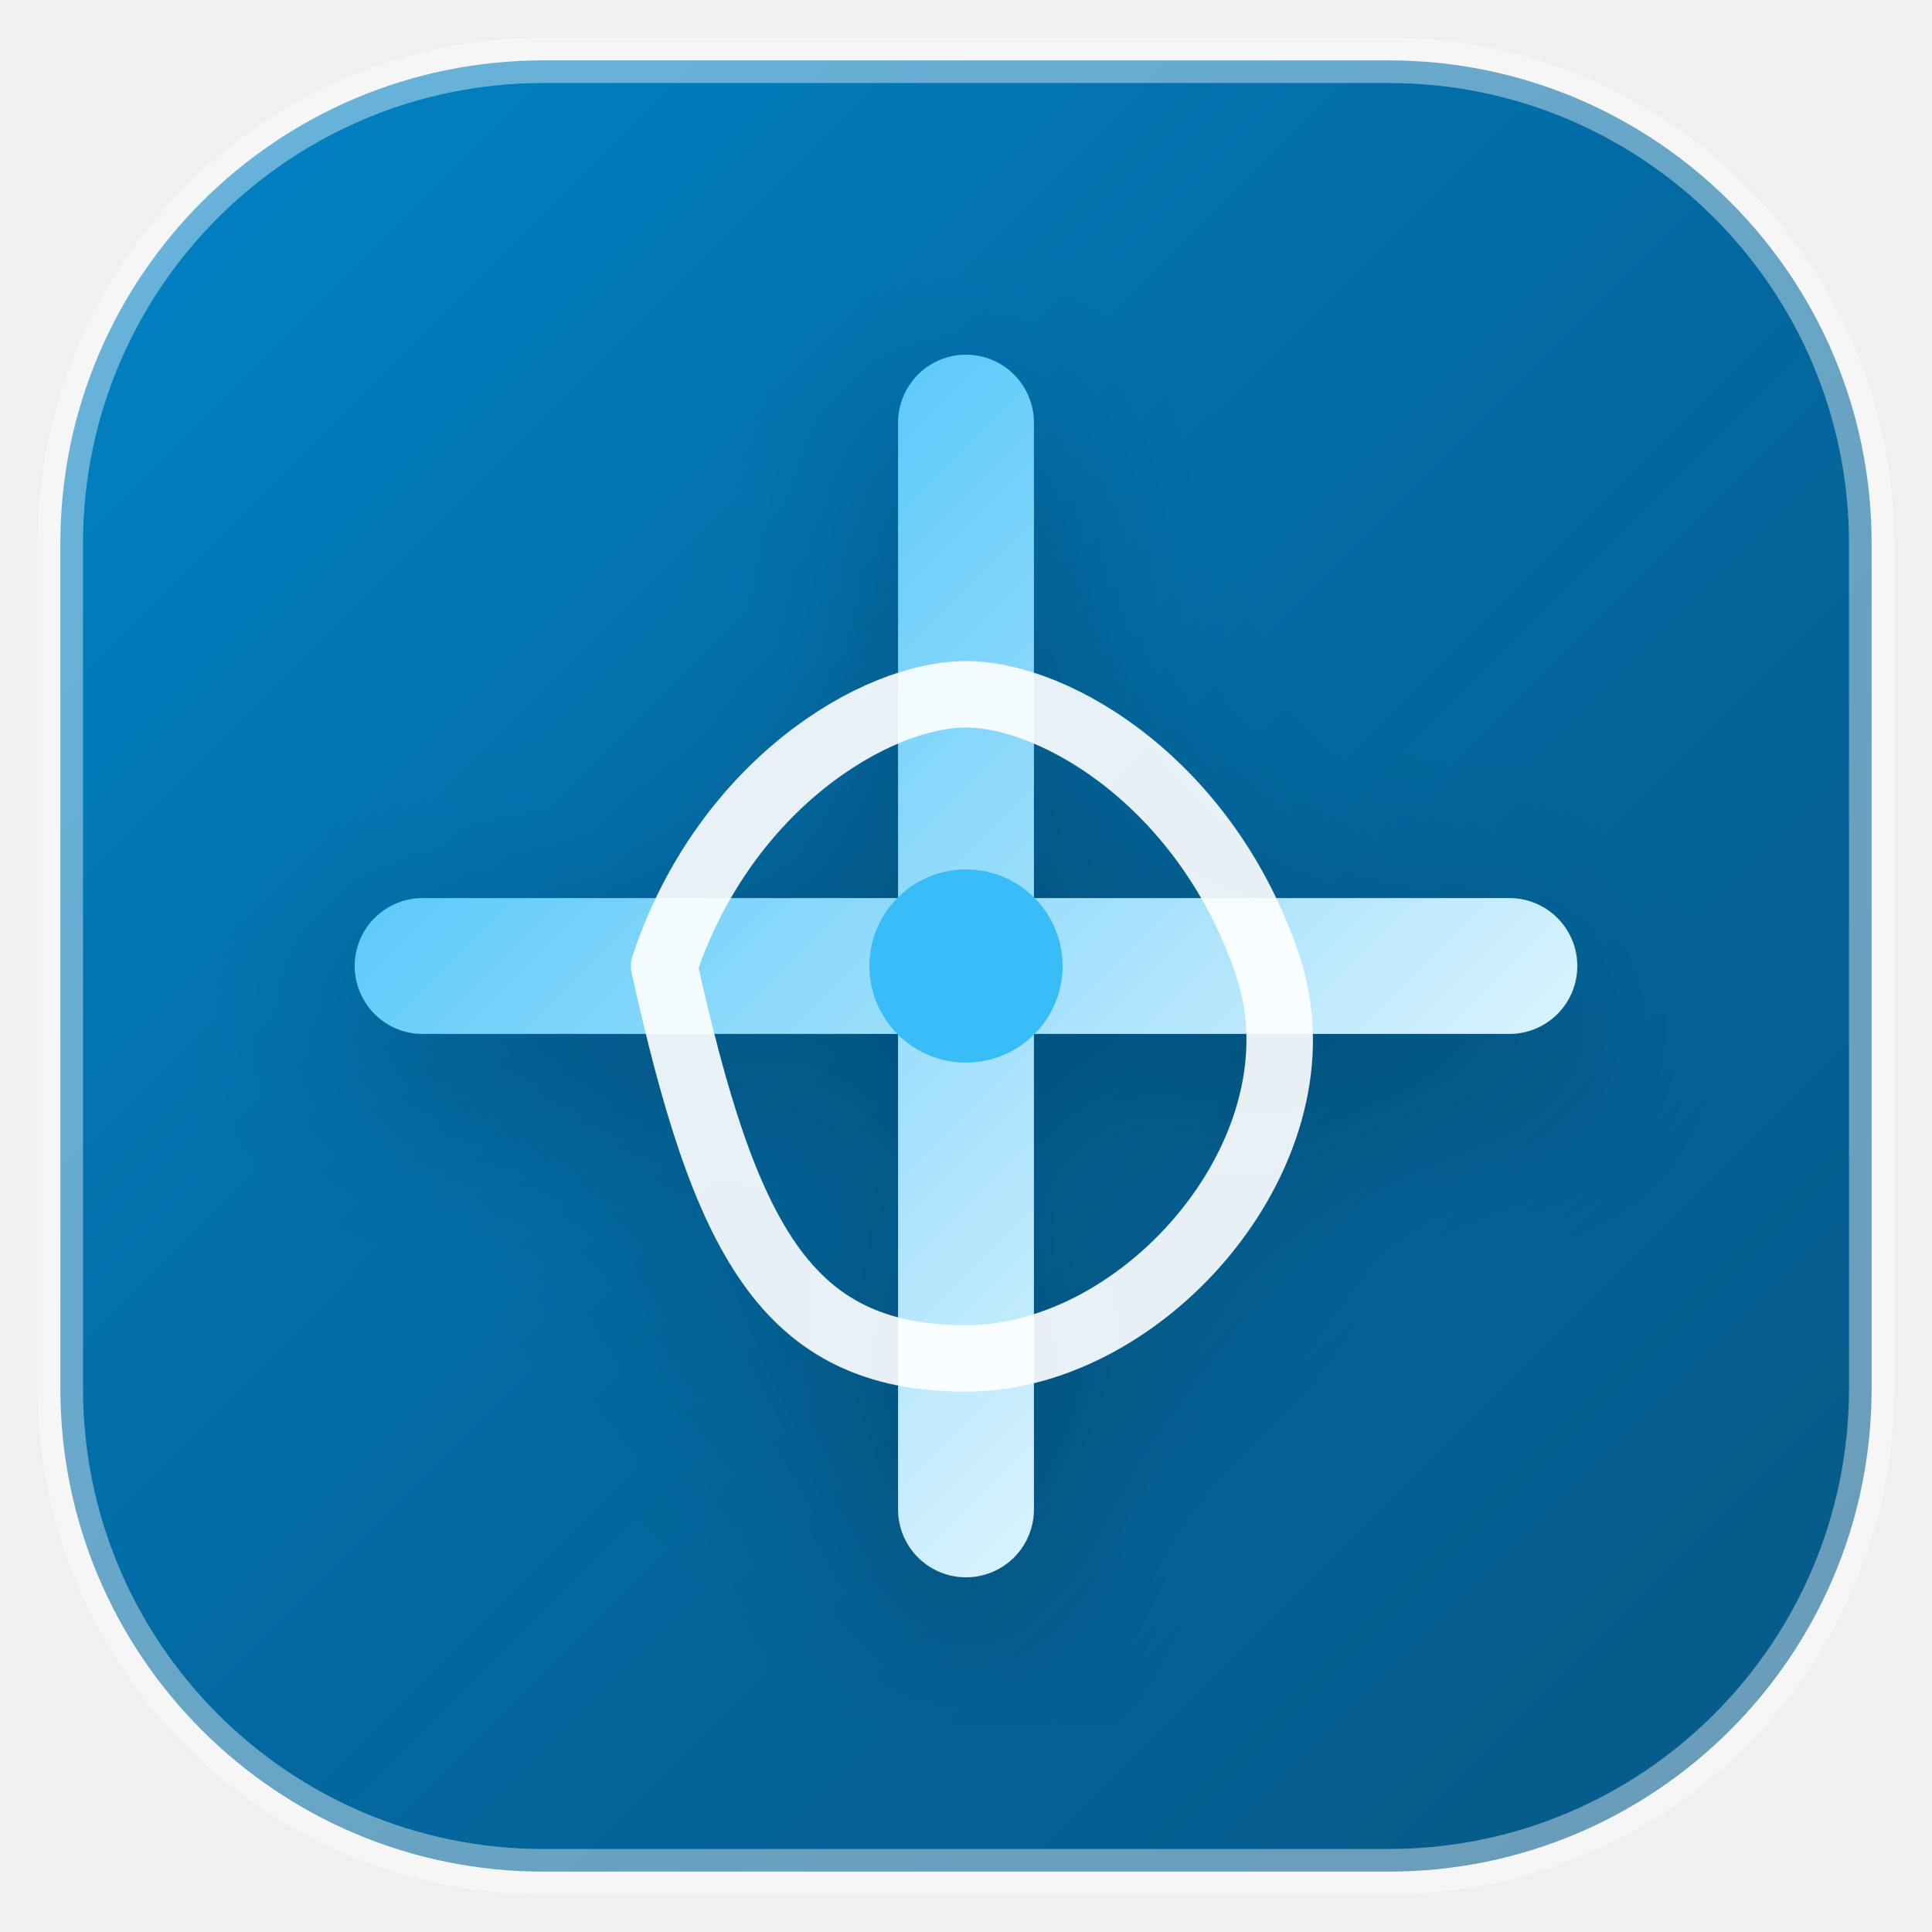
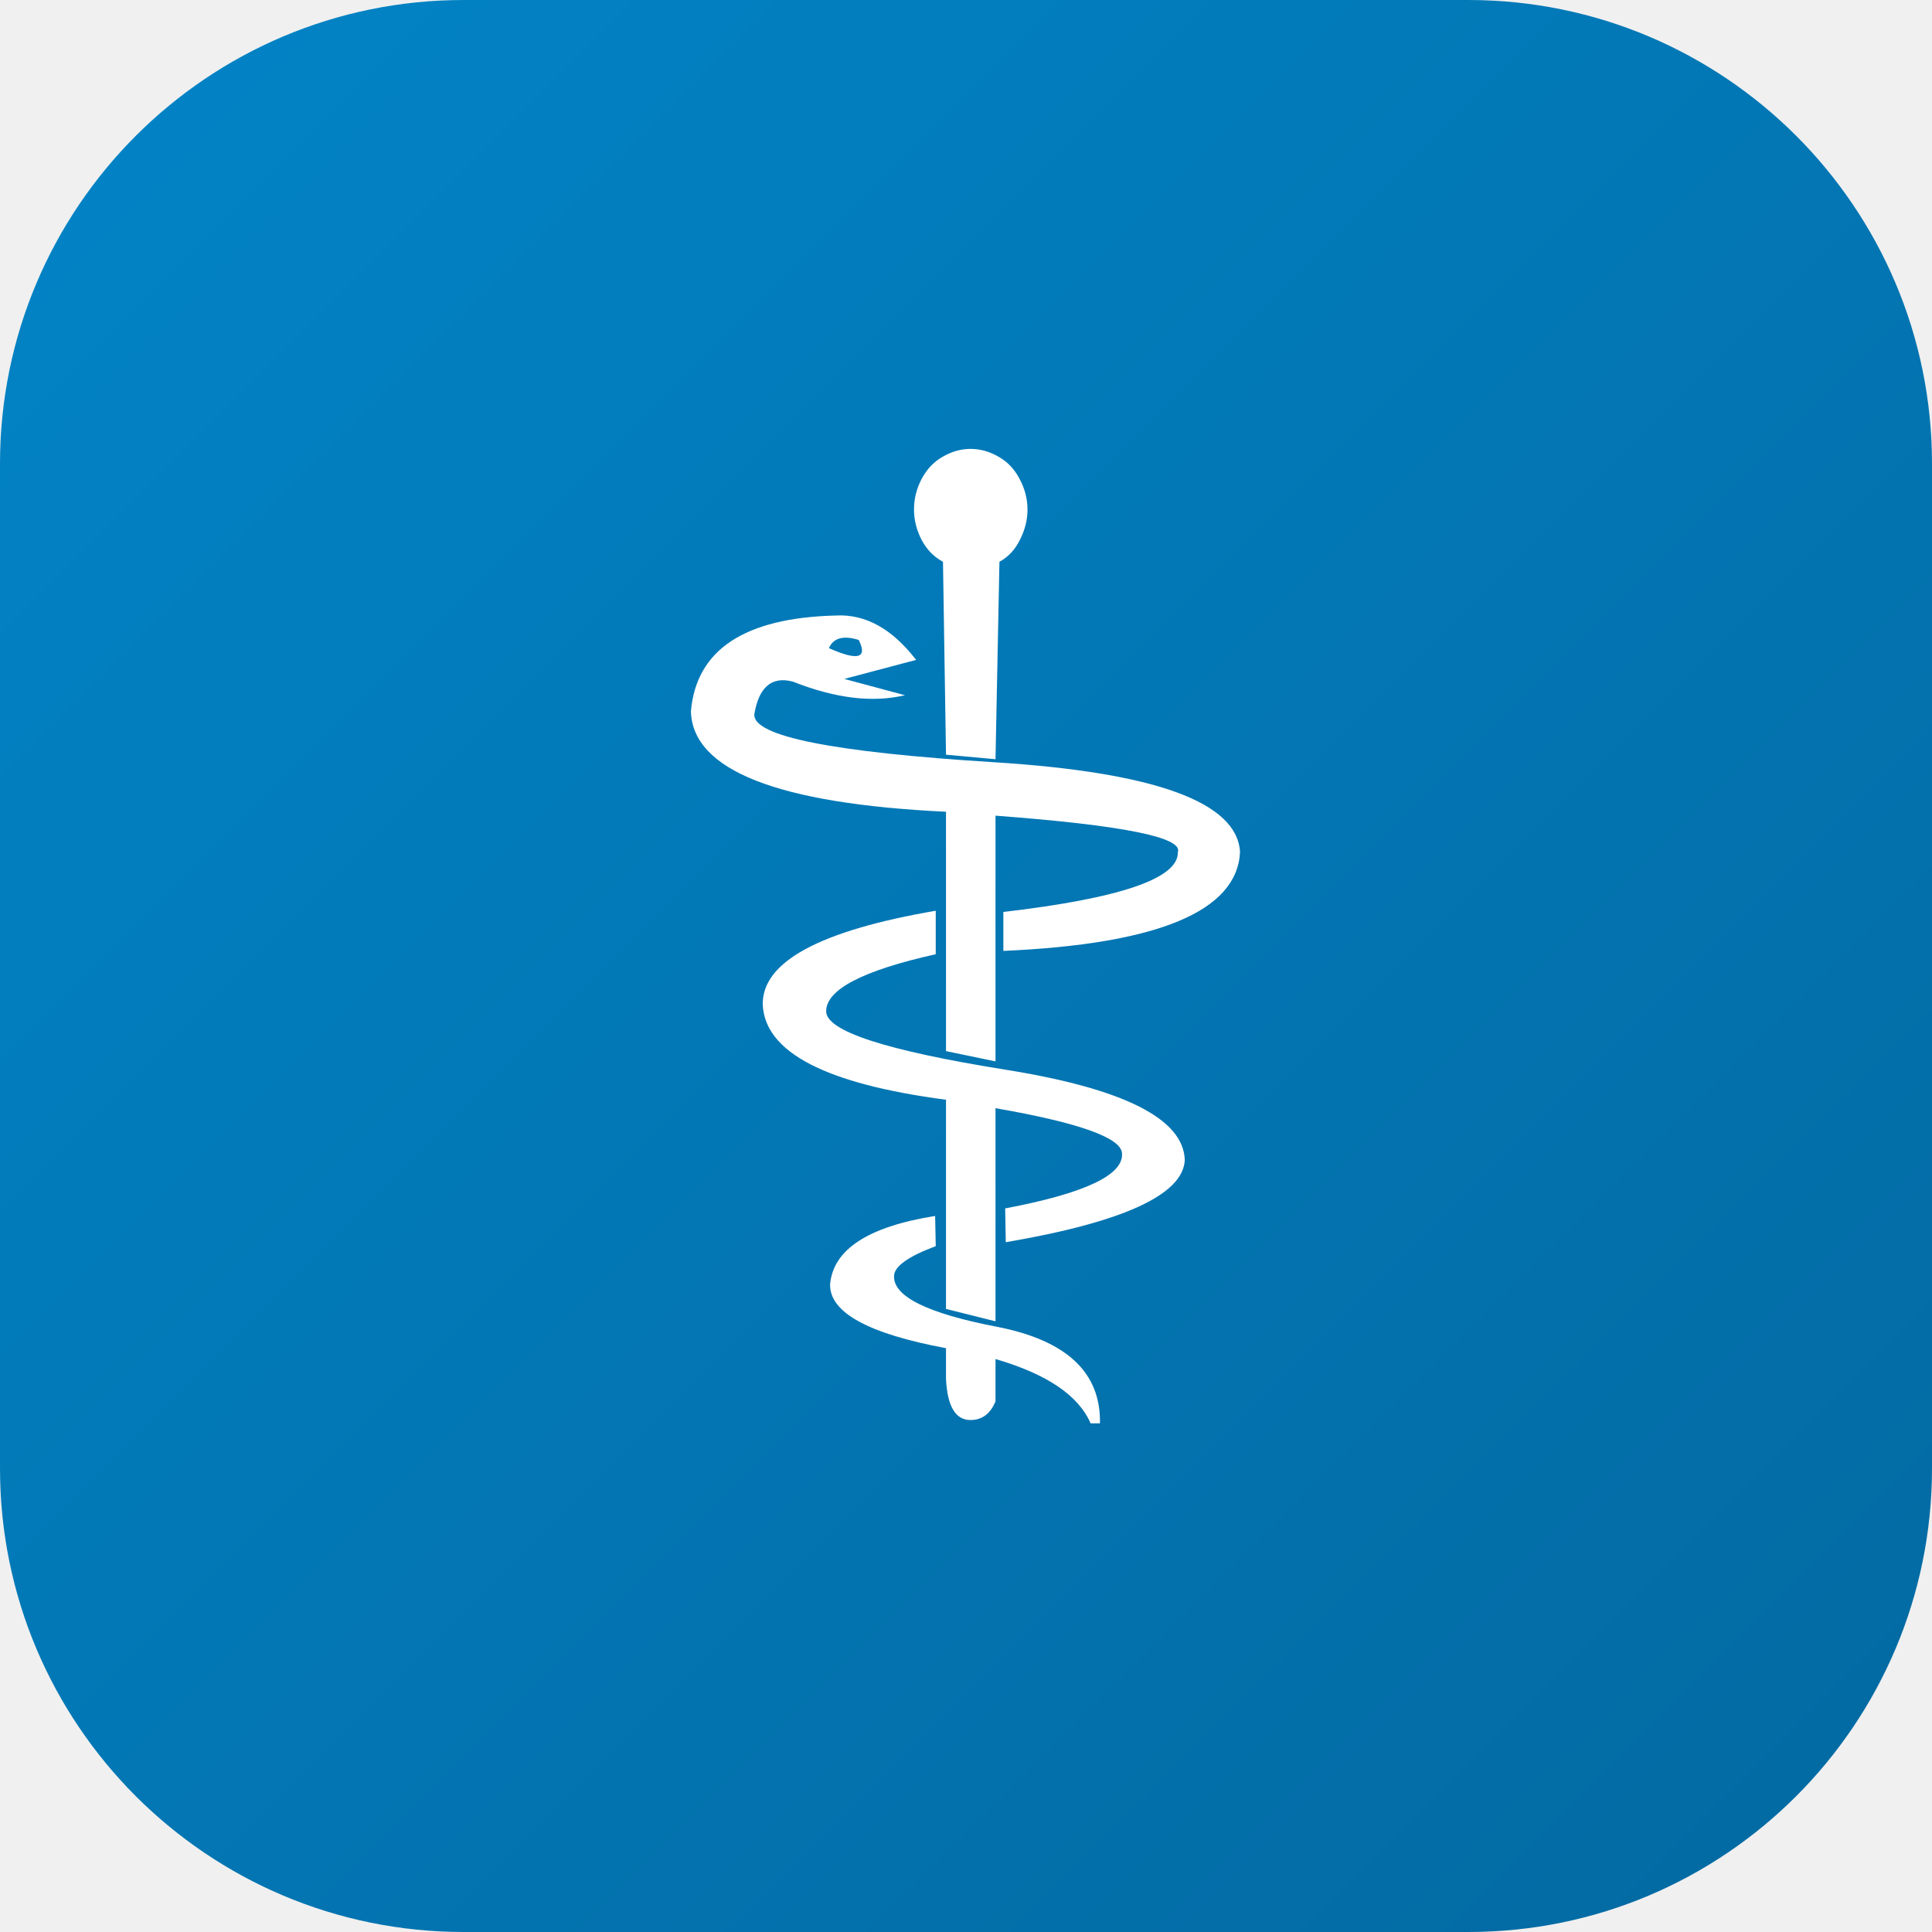
- <svg xmlns="http://www.w3.org/2000/svg" viewBox="0 0 64 64">
+ <svg xmlns="http://www.w3.org/2000/svg" viewBox="0 0 100 100">
  <defs>
    <linearGradient id="bgGrad" x1="0%" y1="0%" x2="100%" y2="100%">
      <stop offset="0%" stop-color="#0284c7" />
-       <stop offset="50%" stop-color="#0369a1" />
-       <stop offset="100%" stop-color="#075985" />
+       <stop offset="100%" stop-color="#0369a1" />
    </linearGradient>
-     <linearGradient id="accentGrad" x1="0%" y1="0%" x2="100%" y2="100%">
-       <stop offset="0%" stop-color="#38bdf8" />
-       <stop offset="100%" stop-color="#ffffff" />
-     </linearGradient>
-     <filter id="glow" x="-20%" y="-20%" width="140%" height="140%">
-       <feDropShadow dx="0" dy="2" stdDeviation="3" flood-color="#000" flood-opacity="0.25" />
-     </filter>
  </defs>
-   <rect x="2" y="2" width="60" height="60" rx="16" fill="url(#bgGrad)" stroke="rgba(255,255,255,0.4)" stroke-width="1.5" />
-   <g filter="url(#glow)">
-     <path d="M32 14v36M14 32h36" stroke="url(#accentGrad)" stroke-width="4.5" stroke-linecap="round" />
-     <path d="M22 32c2-6 7-9 10-9s8 3 10 9-4 13-10 13-8-4-10-13z" fill="none" stroke="#ffffff" stroke-width="2.2" stroke-linecap="round" stroke-linejoin="round" opacity="0.9" />
-     <circle cx="32" cy="32" r="3.2" fill="#38bdf8" />
-   </g>
+   <rect width="100" height="100" rx="24" fill="url(#bgGrad)" />
+   <text x="50" y="73" font-size="68" font-family="-apple-system, BlinkMacSystemFont, 'Segoe UI', Arial, sans-serif" font-weight="bold" text-anchor="middle" fill="#ffffff">⚕</text>
</svg>
